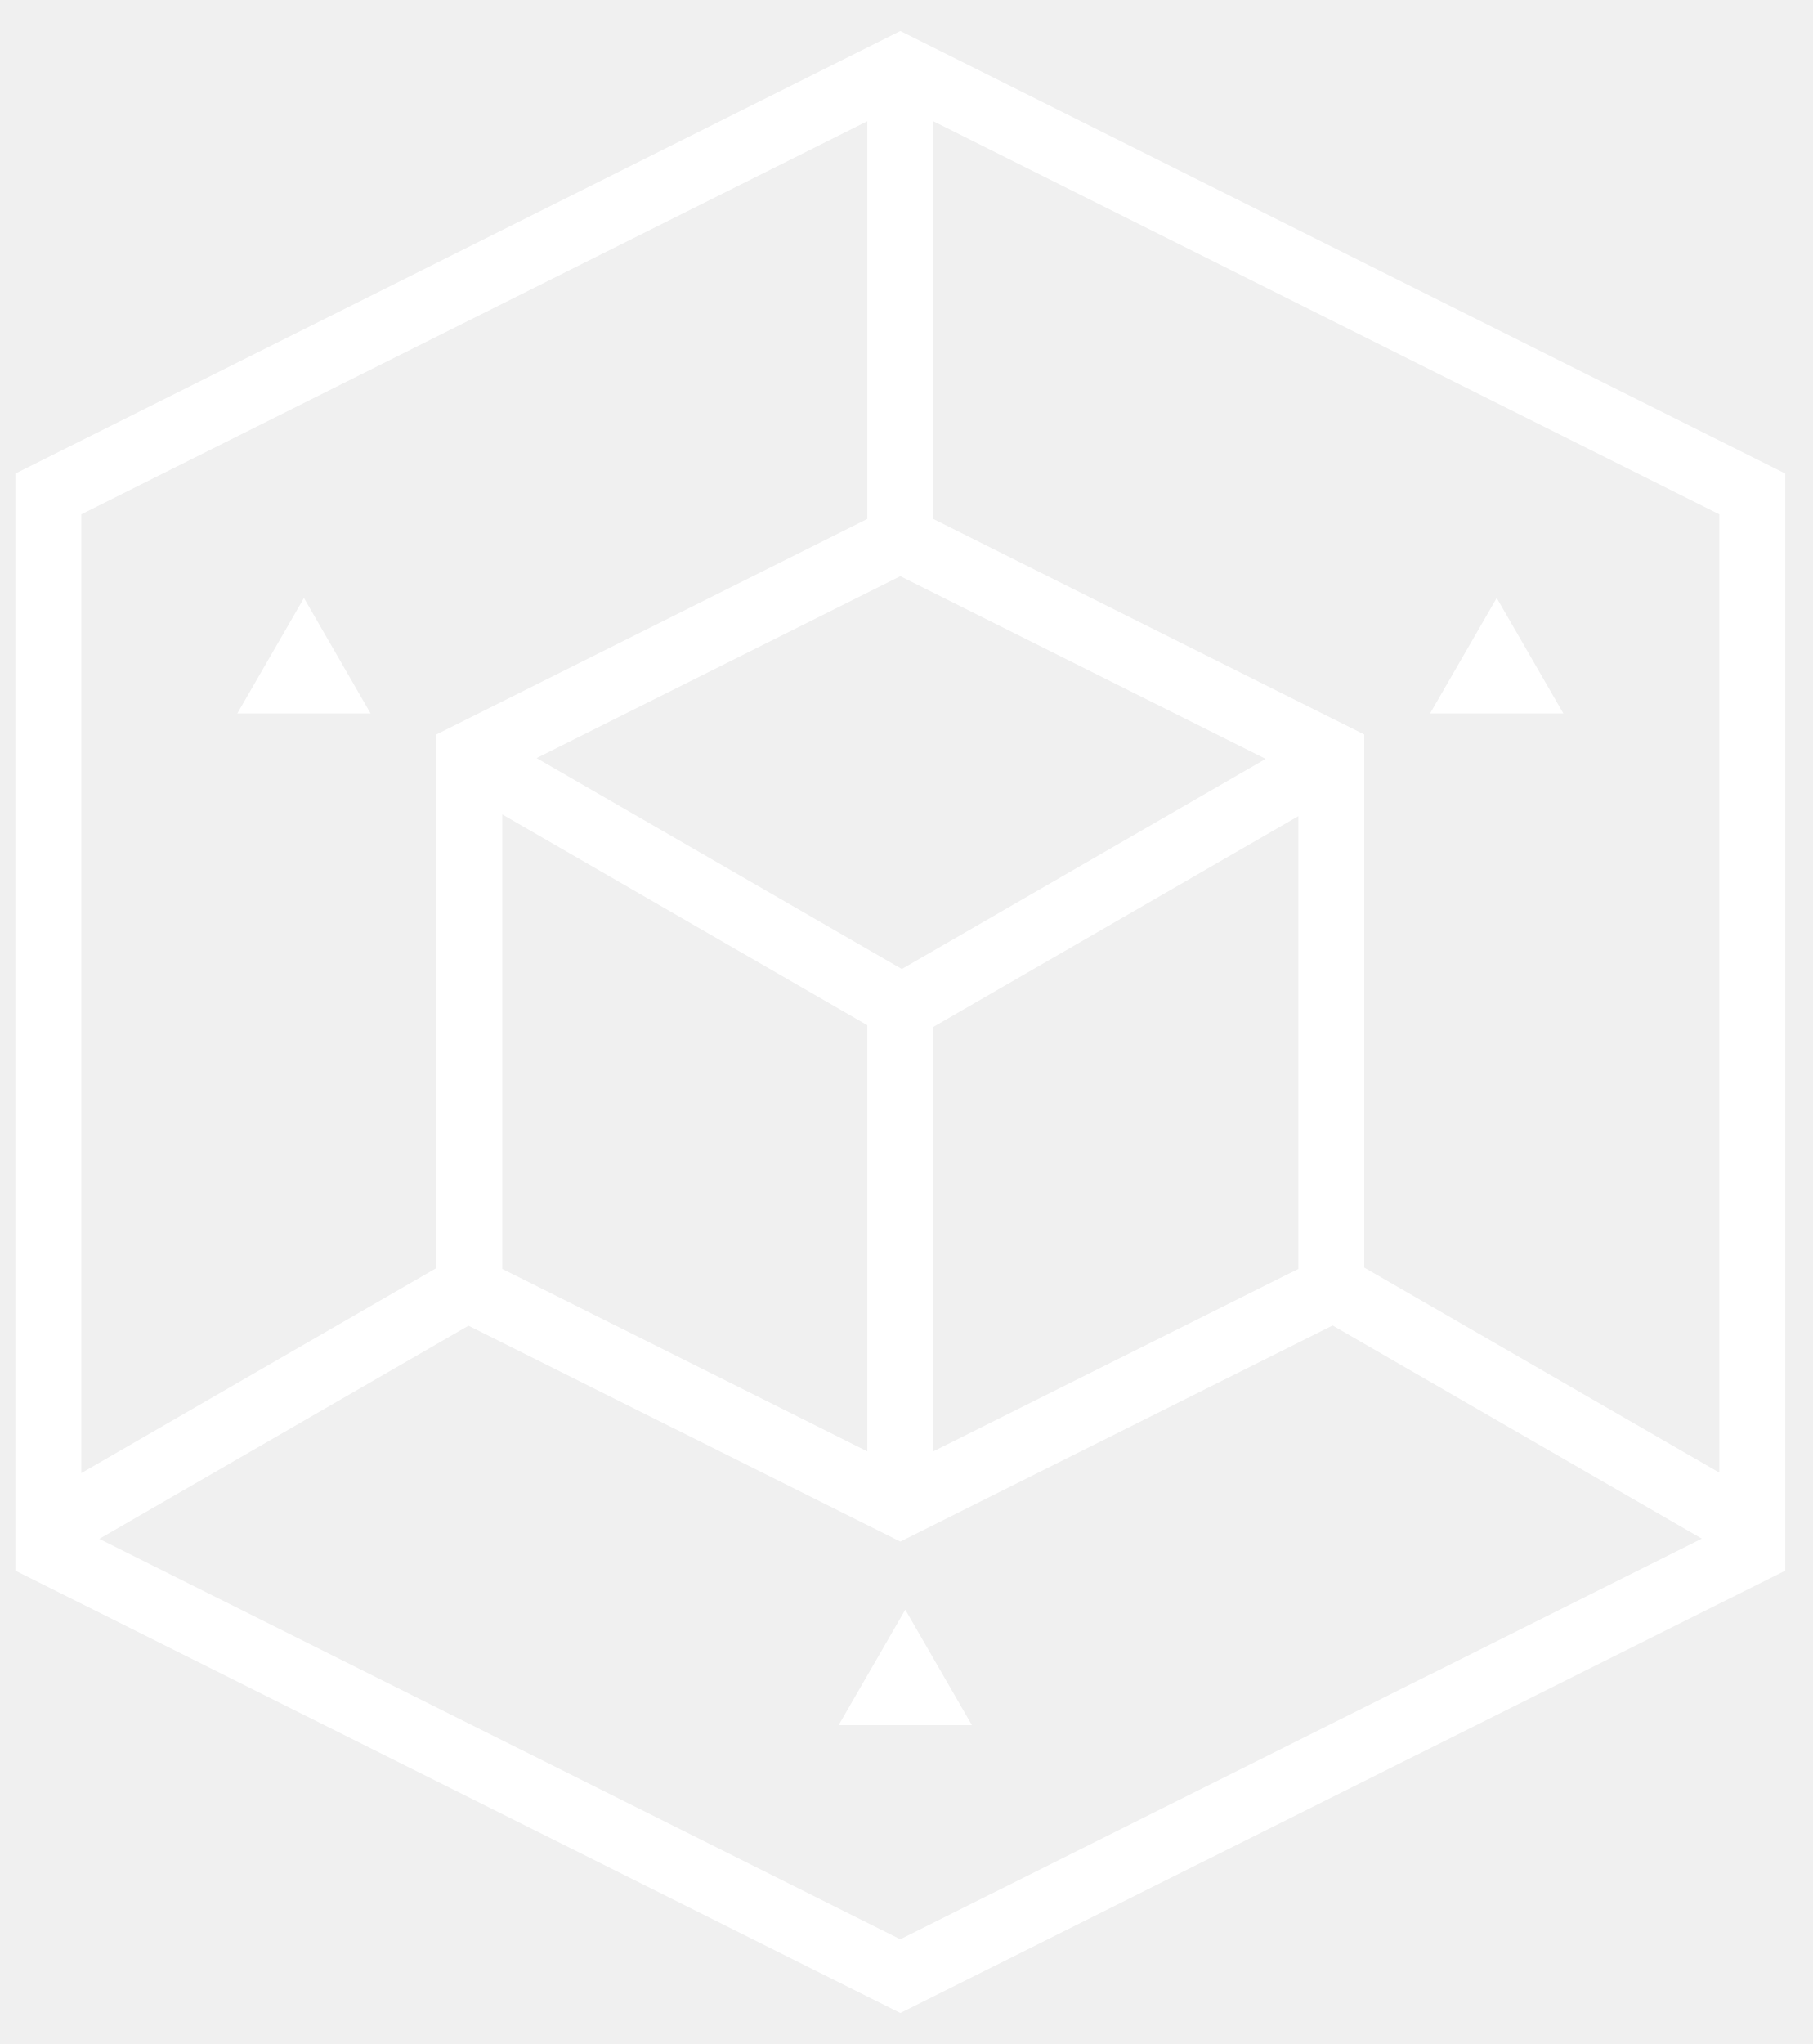
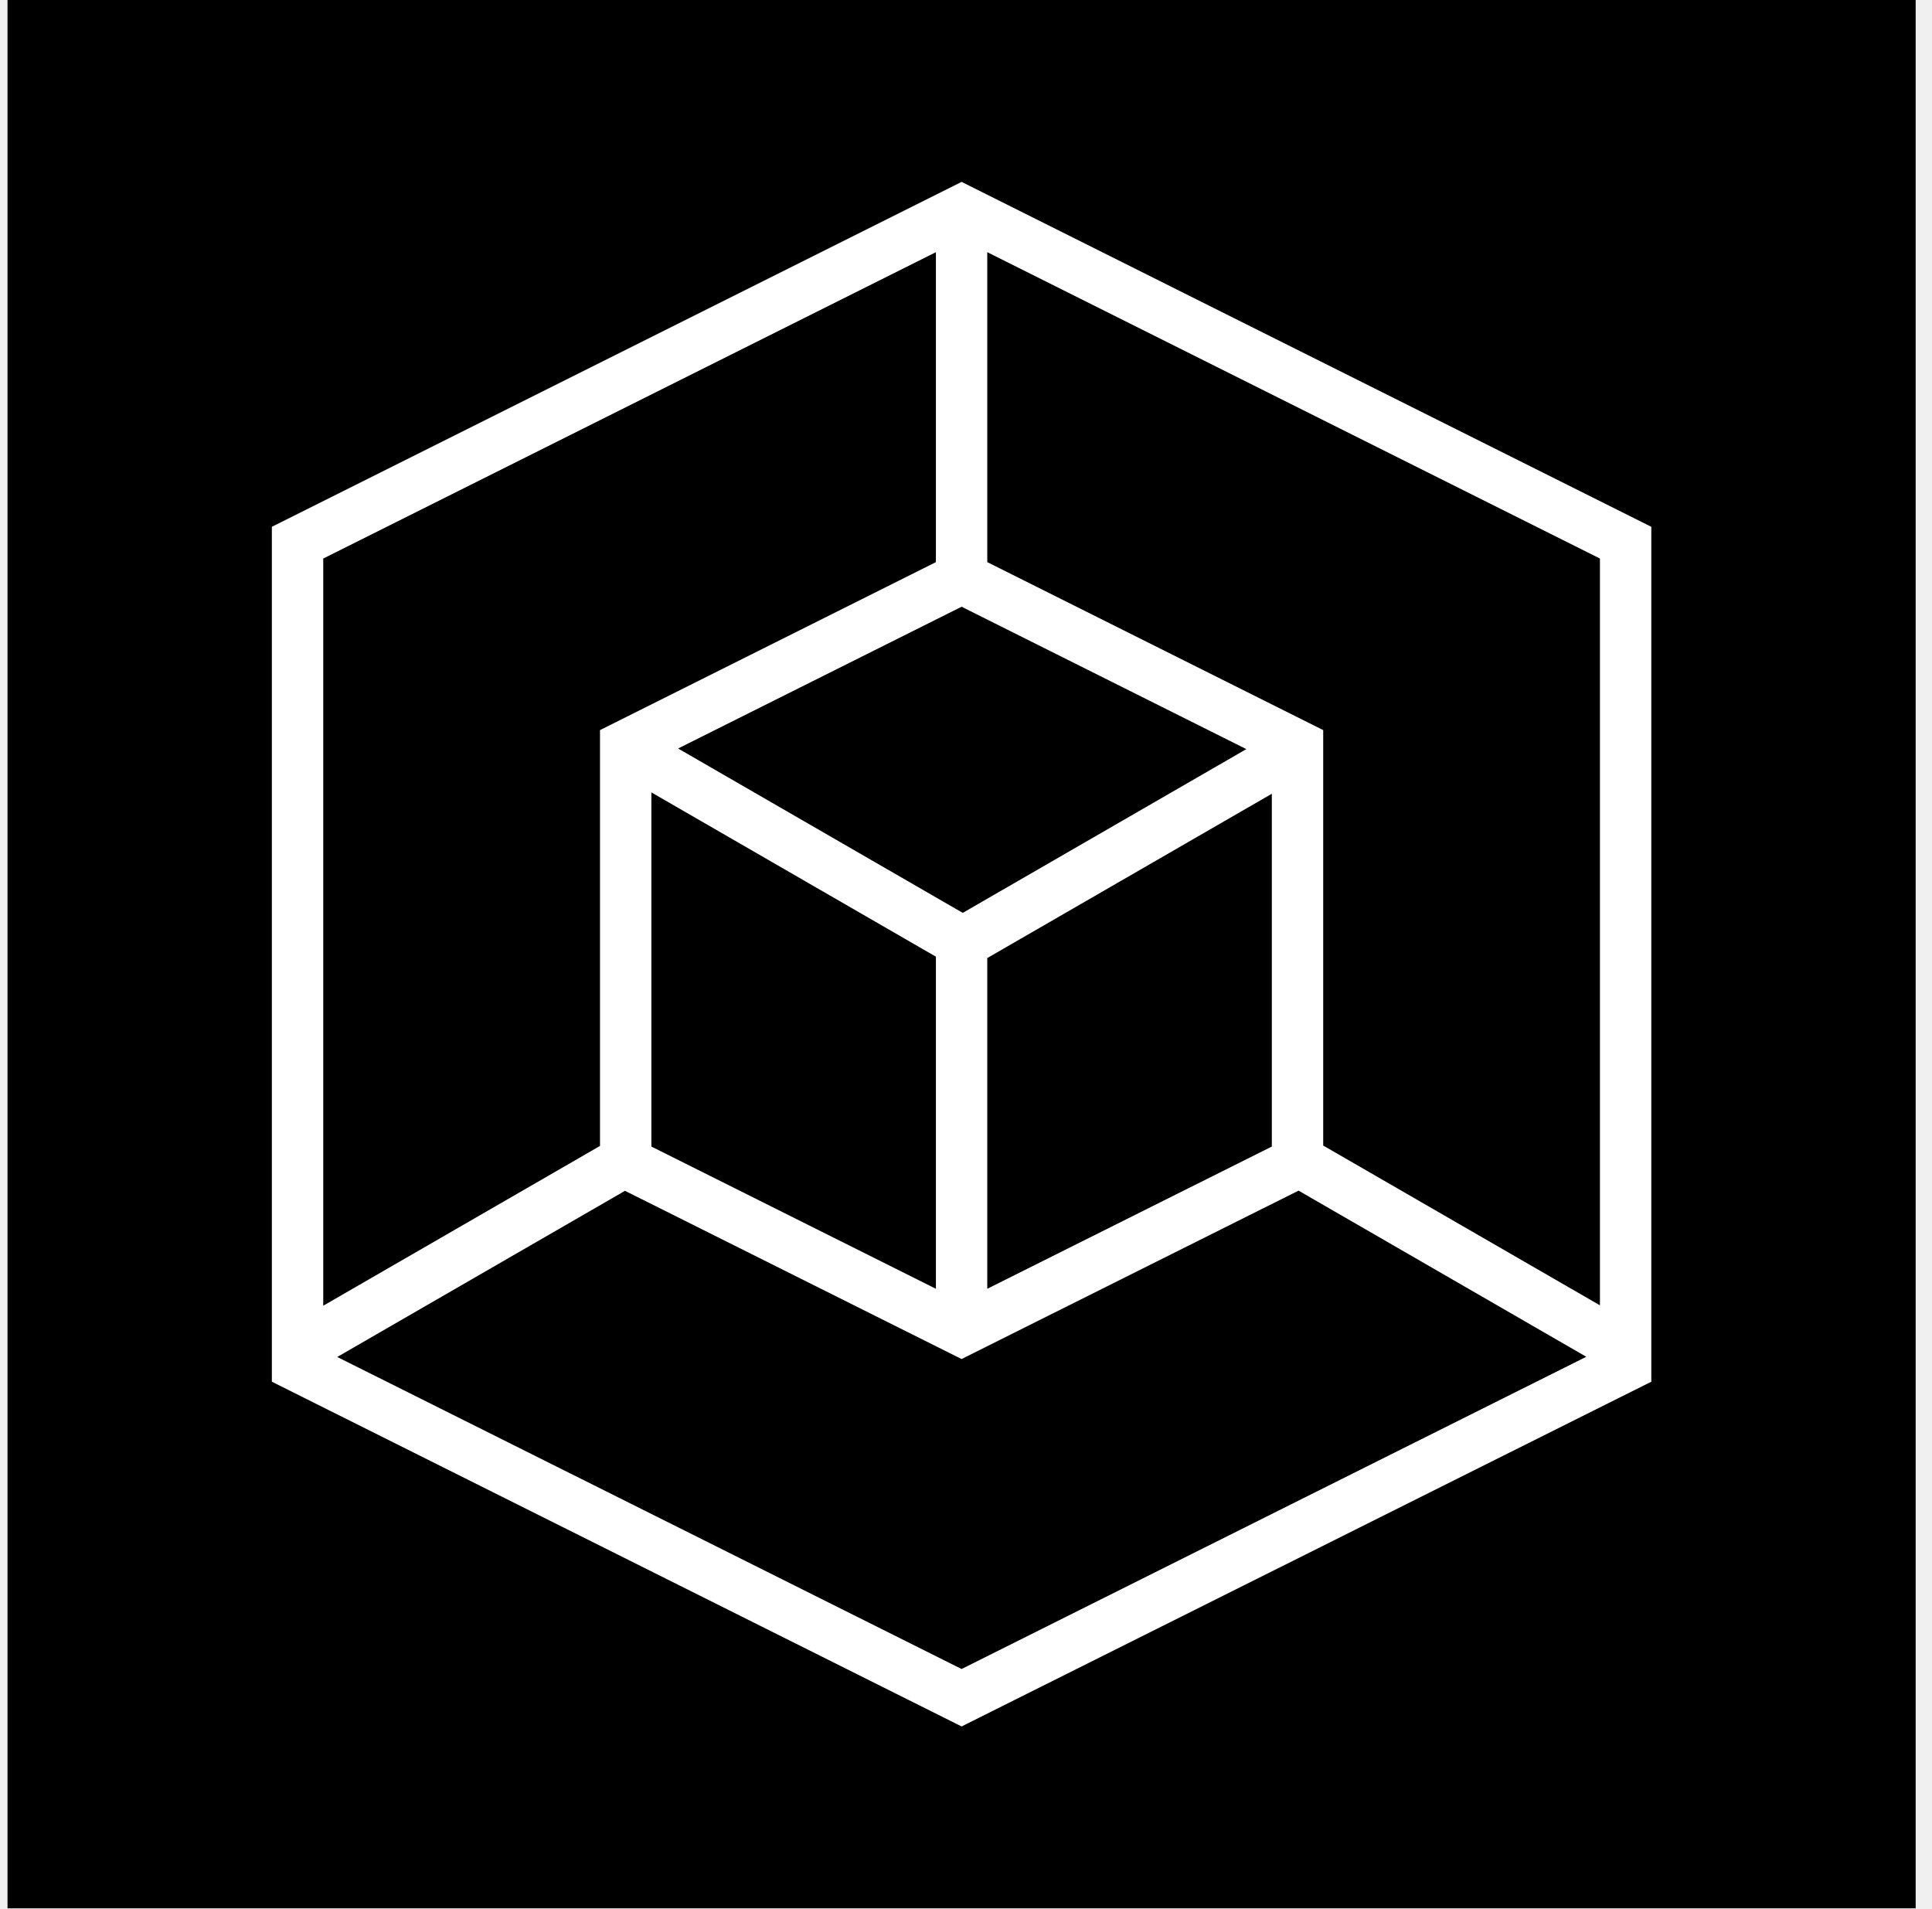
- <svg xmlns="http://www.w3.org/2000/svg" width="55" height="62" viewBox="0 0 55 62" fill="none">
-   <path d="M9.222 18.138L7.2 21.64H11.243L9.222 18.138Z" fill="white" />
-   <path d="M27.466 48.826L29.488 52.328H25.444L27.466 48.826Z" fill="white" />
-   <path d="M43.388 21.64L45.41 18.138L47.432 21.64L43.388 21.64Z" fill="white" />
-   <path fill-rule="evenodd" clip-rule="evenodd" d="M27.315 0.94L0.466 14.365V47.642L27.315 61.06L54.165 47.642V14.365L27.315 0.94ZM2.466 15.601V44.684L13.239 38.464V22.279L26.315 15.741V3.676L2.466 15.601ZM27.315 58.824L3.012 46.678L14.213 40.212L27.316 46.76L40.432 40.205L51.633 46.671L27.315 58.824ZM52.165 44.669L41.392 38.449V22.279L28.315 15.741V3.676L52.165 15.601V44.669ZM15.239 24.703V38.489L26.315 44.024L26.315 31.098L15.239 24.703ZM27.361 29.393L38.401 23.019L27.316 17.477L16.28 22.995L27.361 29.393ZM28.315 31.151V44.024L39.392 38.489V24.756L28.315 31.151Z" fill="white" />
+ <svg xmlns="http://www.w3.org/2000/svg" width="81" height="80" viewBox="0 0 81 80" fill="none">
+   <rect x="0.315" width="80" height="80" fill="black" />
+   <path fill-rule="evenodd" clip-rule="evenodd" d="M40.315 7.625L11.398 22.084V57.923L40.315 72.375L69.232 57.923V22.084L40.315 7.625ZM13.552 23.415V54.738L25.155 48.039V30.607L39.238 23.565V10.572L13.552 23.415ZM40.315 69.967L14.139 56.886L26.203 49.921L40.315 56.973L54.442 49.913L66.506 56.878L40.315 69.967ZM67.078 54.721L55.476 48.023V30.607L41.392 23.565V10.572L67.078 23.415V54.721ZM27.309 33.218V48.065L39.238 54.027L39.238 40.105L27.309 33.218ZM40.364 38.269L52.254 31.404L40.315 25.435L28.43 31.378L40.364 38.269ZM41.392 40.163V54.027L53.322 48.065V33.275L41.392 40.163Z" fill="white" />
</svg>
